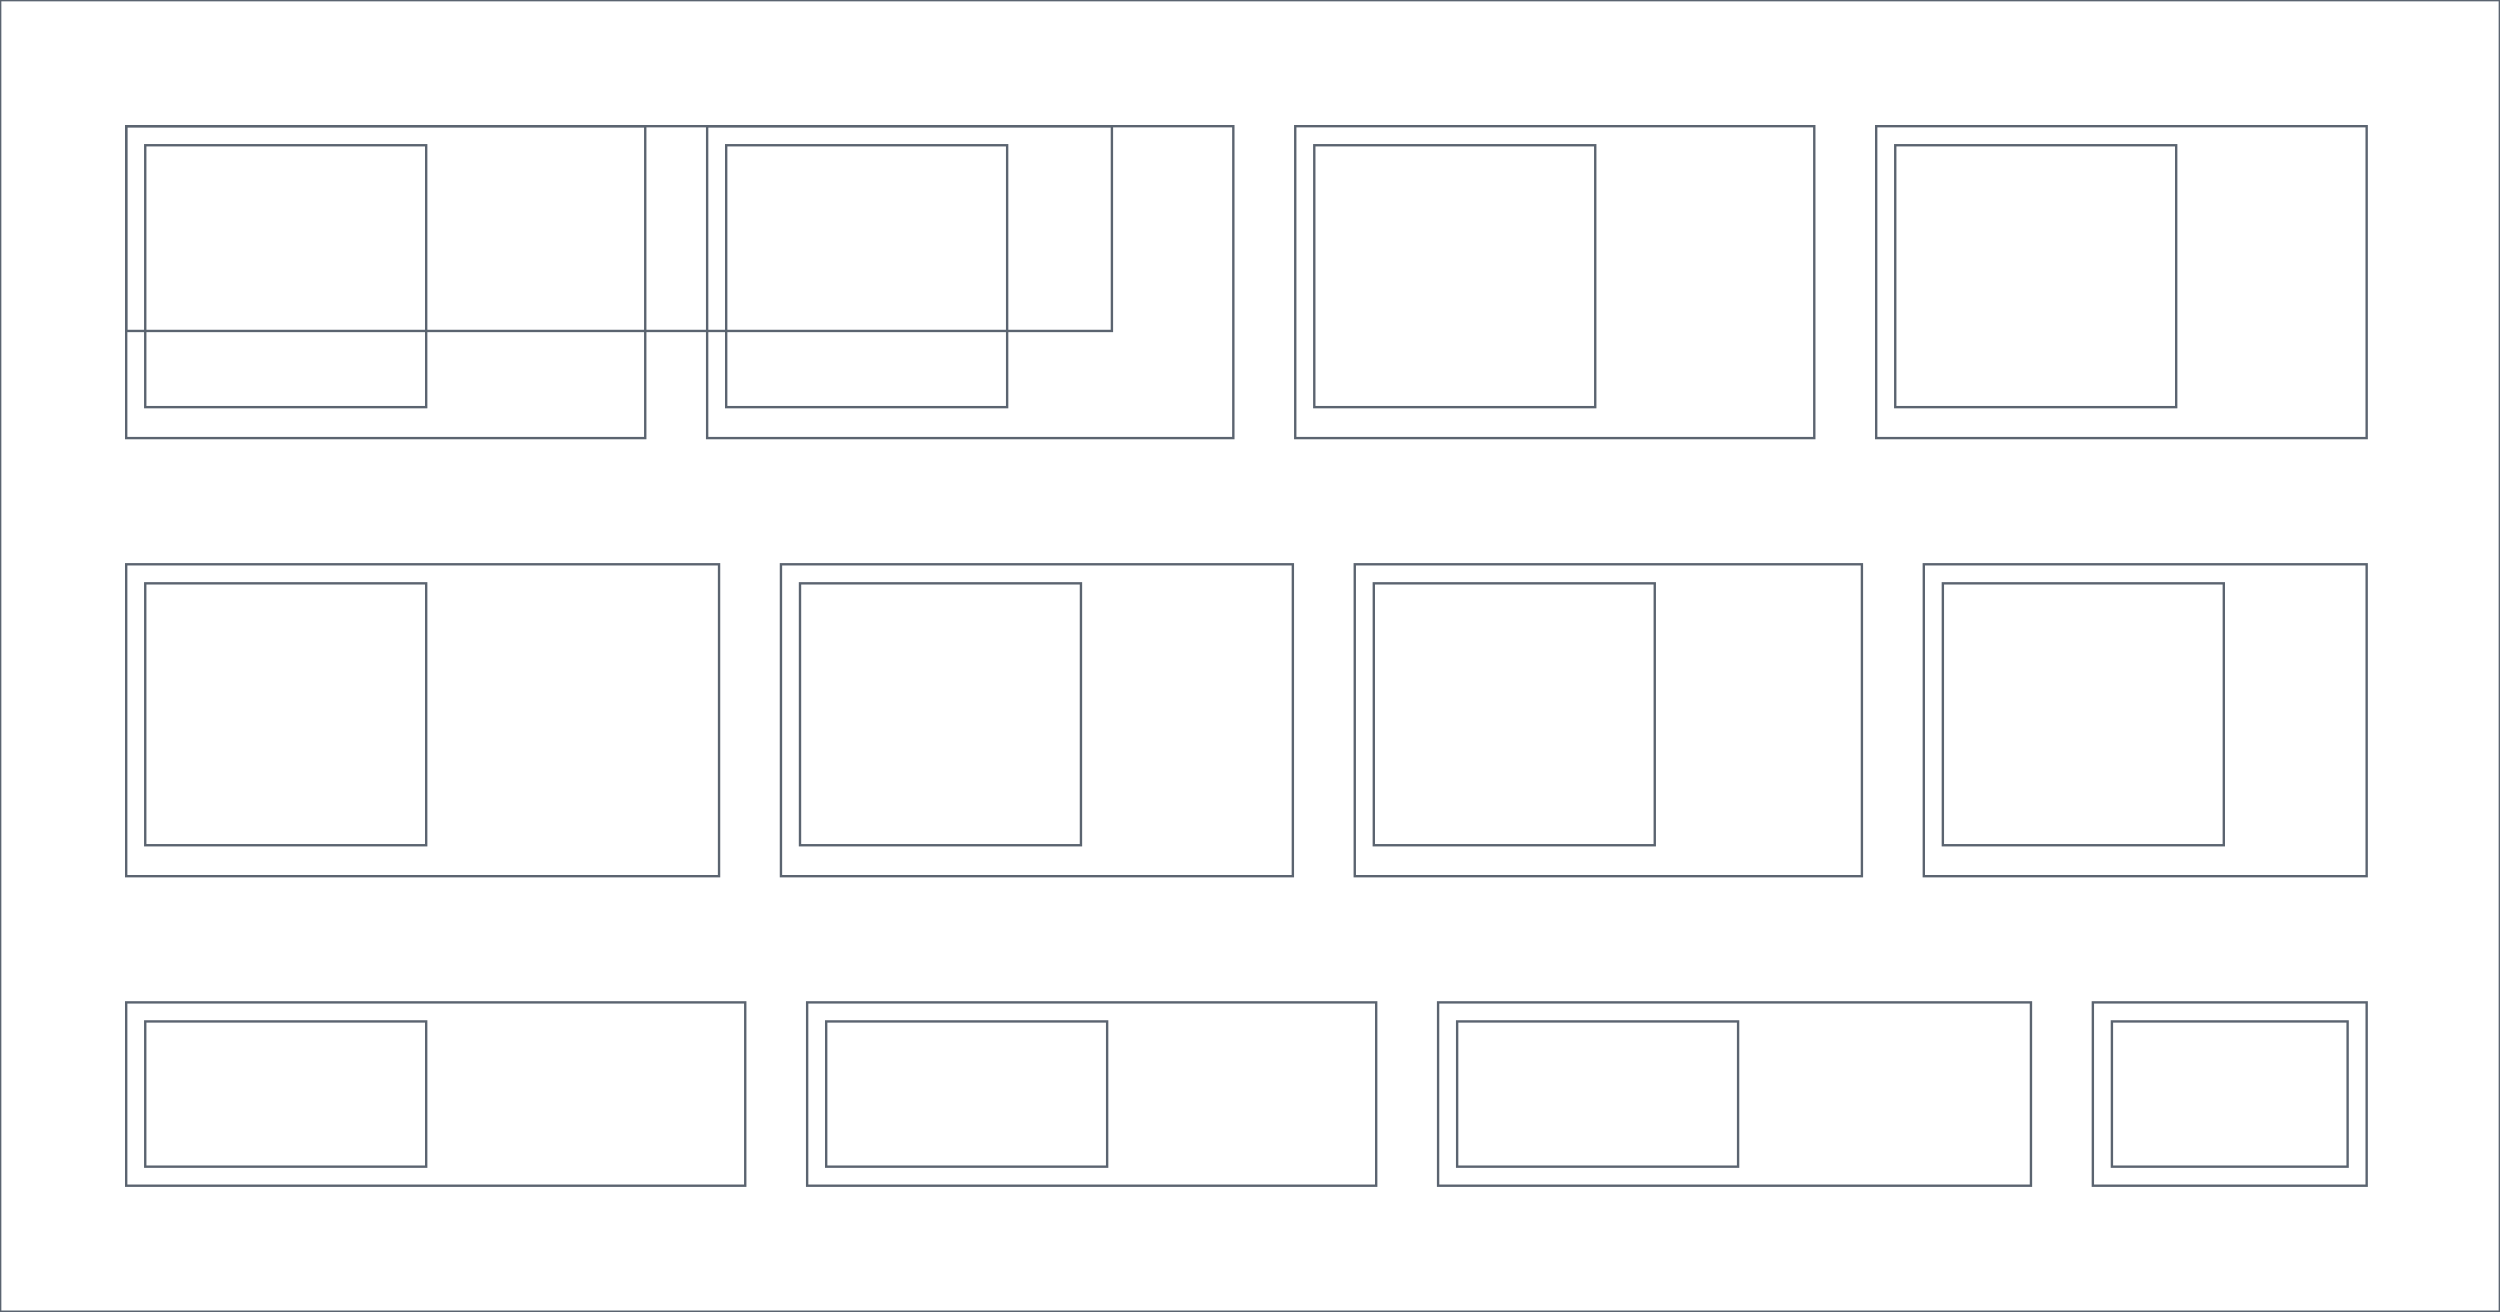
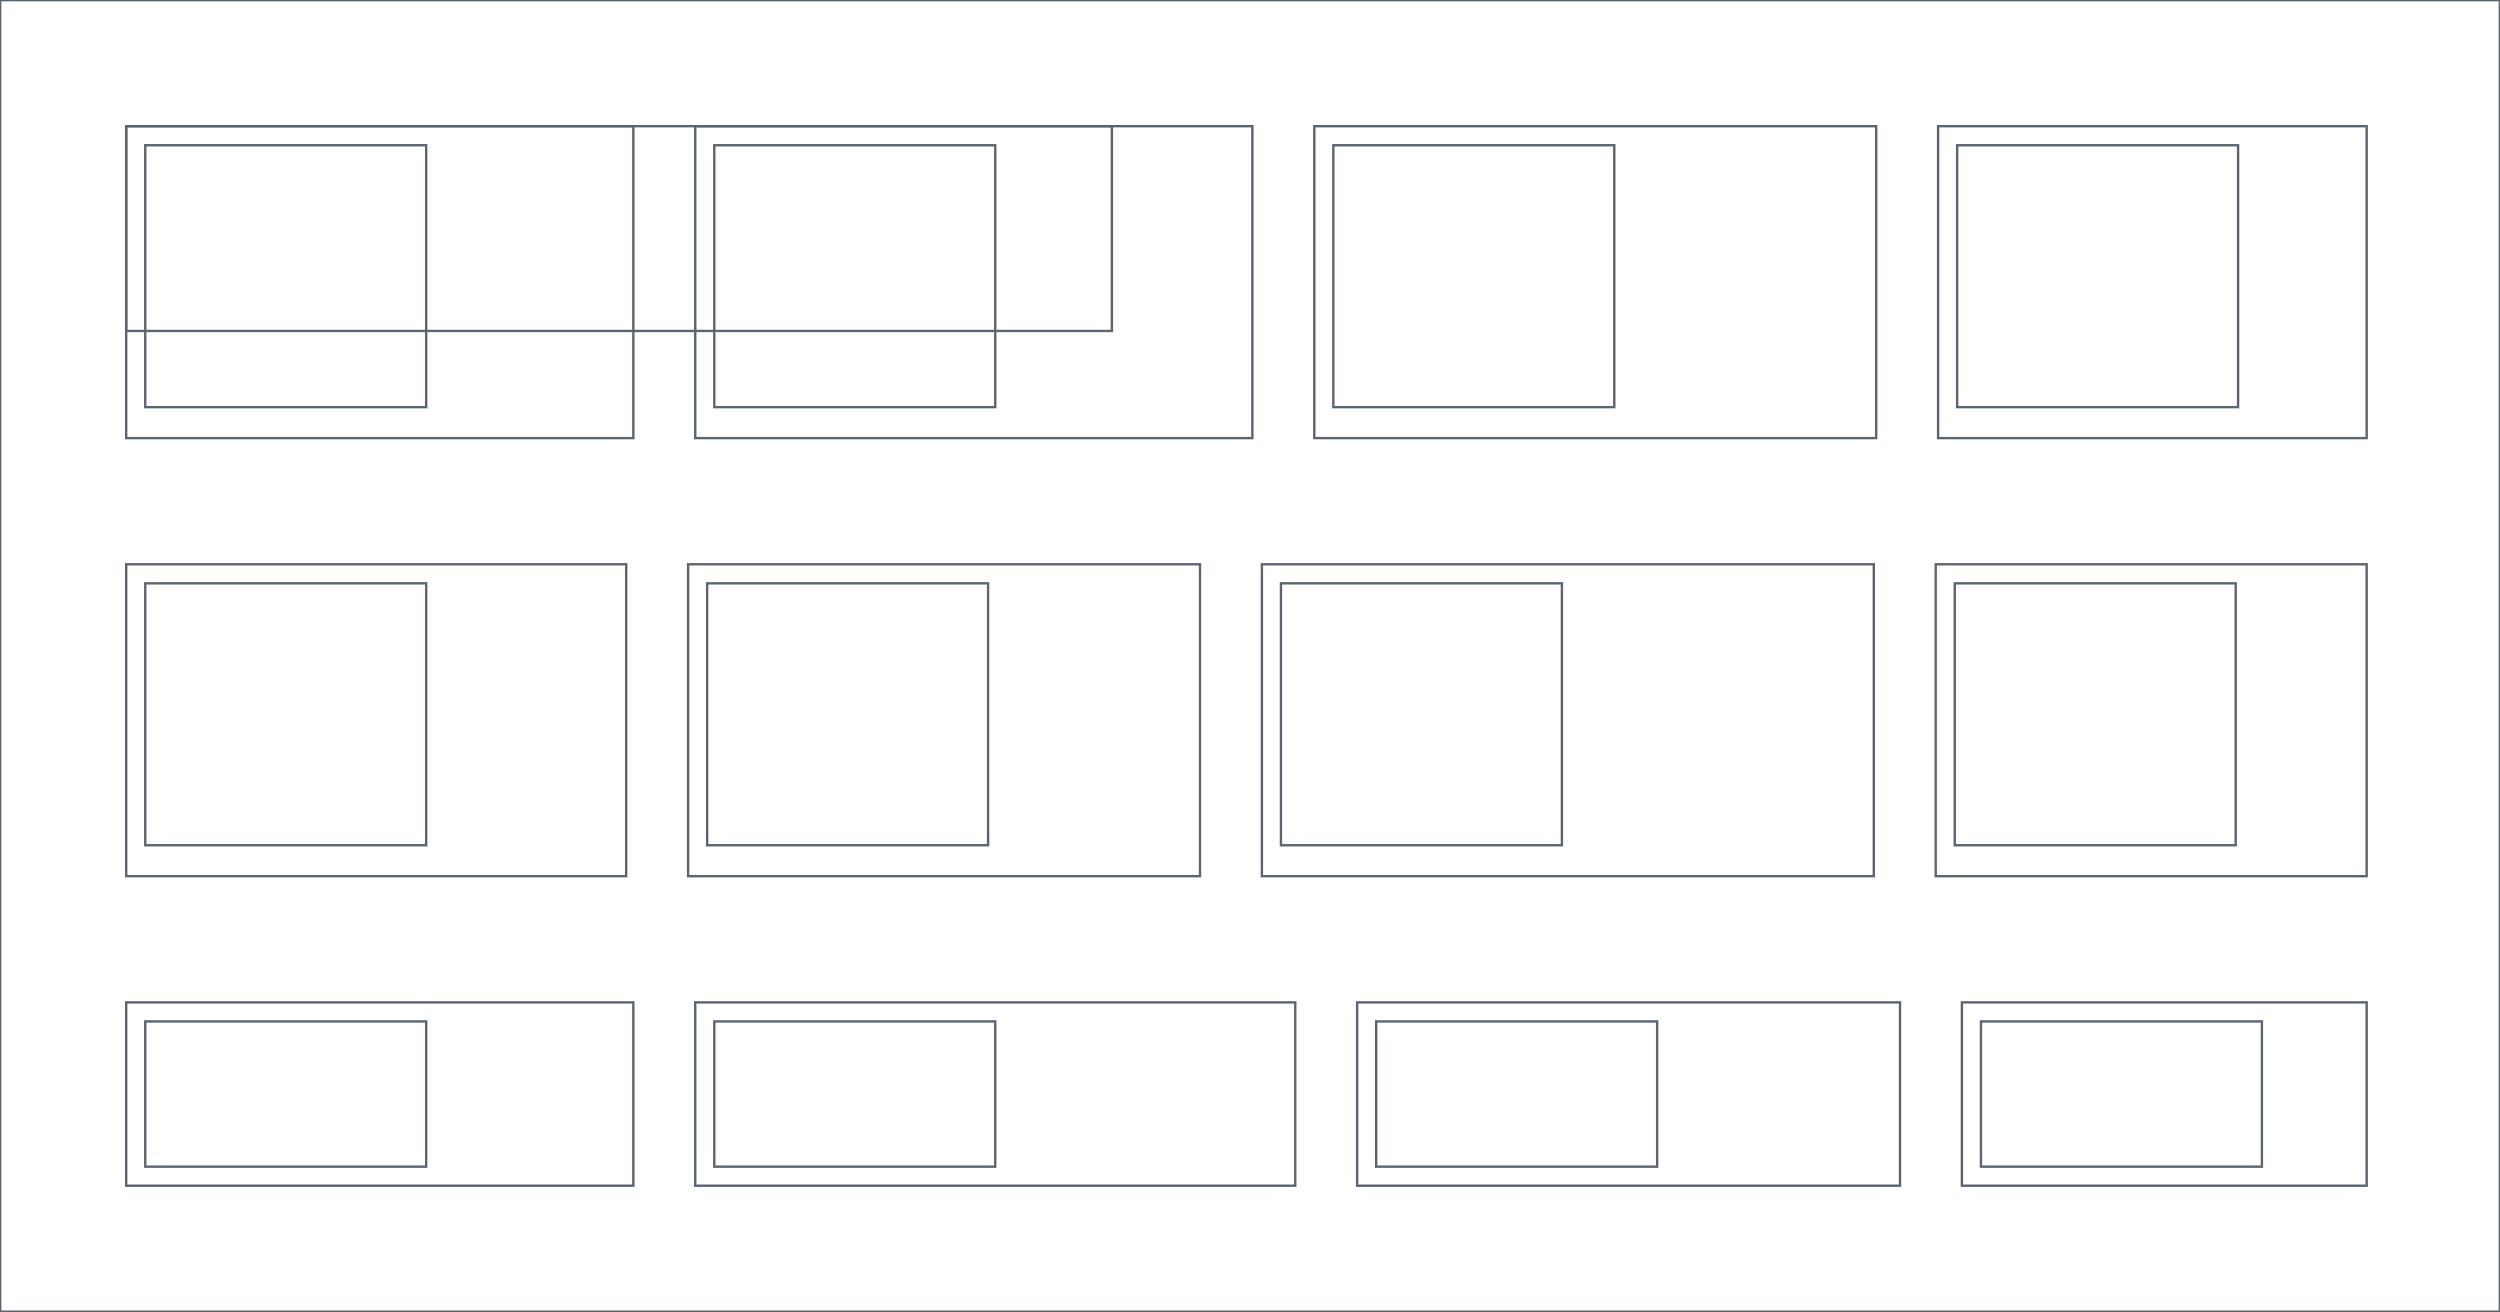
<svg xmlns="http://www.w3.org/2000/svg" width="1050" height="551" viewBox="0 0 1050 551">
  <rect x="0" y="0" width="1050" height="551" fill="none" stroke="#5B6470" stroke-width="1" />
  <rect x="0" y="0" width="1050" height="551" fill="none" stroke="#5B6470" stroke-width="1" />
  <rect x="53" y="53" width="414" height="86" fill="none" stroke="#5B6470" stroke-width="1" />
-   <rect x="53" y="53" width="218" height="131" fill="none" stroke="#5B6470" stroke-width="1" />
+   <rect x="53" y="53" width="213" height="131" fill="none" stroke="#5B6470" stroke-width="1" />
  <rect x="61" y="61" width="118" height="110" fill="none" stroke="#5B6470" stroke-width="1" />
-   <rect x="297" y="53" width="221" height="131" fill="none" stroke="#5B6470" stroke-width="1" />
-   <rect x="305" y="61" width="118" height="110" fill="none" stroke="#5B6470" stroke-width="1" />
-   <rect x="544" y="53" width="218" height="131" fill="none" stroke="#5B6470" stroke-width="1" />
-   <rect x="552" y="61" width="118" height="110" fill="none" stroke="#5B6470" stroke-width="1" />
-   <rect x="788" y="53" width="206" height="131" fill="none" stroke="#5B6470" stroke-width="1" />
-   <rect x="796" y="61" width="118" height="110" fill="none" stroke="#5B6470" stroke-width="1" />
-   <rect x="53" y="237" width="249" height="131" fill="none" stroke="#5B6470" stroke-width="1" />
+   <rect x="292" y="53" width="234" height="131" fill="none" stroke="#5B6470" stroke-width="1" />
+   <rect x="300" y="61" width="118" height="110" fill="none" stroke="#5B6470" stroke-width="1" />
+   <rect x="552" y="53" width="236" height="131" fill="none" stroke="#5B6470" stroke-width="1" />
+   <rect x="560" y="61" width="118" height="110" fill="none" stroke="#5B6470" stroke-width="1" />
+   <rect x="814" y="53" width="180" height="131" fill="none" stroke="#5B6470" stroke-width="1" />
+   <rect x="822" y="61" width="118" height="110" fill="none" stroke="#5B6470" stroke-width="1" />
+   <rect x="53" y="237" width="210" height="131" fill="none" stroke="#5B6470" stroke-width="1" />
  <rect x="61" y="245" width="118" height="110" fill="none" stroke="#5B6470" stroke-width="1" />
-   <rect x="328" y="237" width="215" height="131" fill="none" stroke="#5B6470" stroke-width="1" />
-   <rect x="336" y="245" width="118" height="110" fill="none" stroke="#5B6470" stroke-width="1" />
-   <rect x="569" y="237" width="213" height="131" fill="none" stroke="#5B6470" stroke-width="1" />
-   <rect x="577" y="245" width="118" height="110" fill="none" stroke="#5B6470" stroke-width="1" />
-   <rect x="808" y="237" width="186" height="131" fill="none" stroke="#5B6470" stroke-width="1" />
-   <rect x="816" y="245" width="118" height="110" fill="none" stroke="#5B6470" stroke-width="1" />
-   <rect x="53" y="421" width="260" height="77" fill="none" stroke="#5B6470" stroke-width="1" />
+   <rect x="289" y="237" width="215" height="131" fill="none" stroke="#5B6470" stroke-width="1" />
+   <rect x="297" y="245" width="118" height="110" fill="none" stroke="#5B6470" stroke-width="1" />
+   <rect x="530" y="237" width="257" height="131" fill="none" stroke="#5B6470" stroke-width="1" />
+   <rect x="538" y="245" width="118" height="110" fill="none" stroke="#5B6470" stroke-width="1" />
+   <rect x="813" y="237" width="181" height="131" fill="none" stroke="#5B6470" stroke-width="1" />
+   <rect x="821" y="245" width="118" height="110" fill="none" stroke="#5B6470" stroke-width="1" />
+   <rect x="53" y="421" width="213" height="77" fill="none" stroke="#5B6470" stroke-width="1" />
  <rect x="61" y="429" width="118" height="61" fill="none" stroke="#5B6470" stroke-width="1" />
-   <rect x="339" y="421" width="239" height="77" fill="none" stroke="#5B6470" stroke-width="1" />
-   <rect x="347" y="429" width="118" height="61" fill="none" stroke="#5B6470" stroke-width="1" />
-   <rect x="604" y="421" width="249" height="77" fill="none" stroke="#5B6470" stroke-width="1" />
-   <rect x="612" y="429" width="118" height="61" fill="none" stroke="#5B6470" stroke-width="1" />
-   <rect x="879" y="421" width="115" height="77" fill="none" stroke="#5B6470" stroke-width="1" />
-   <rect x="887" y="429" width="99" height="61" fill="none" stroke="#5B6470" stroke-width="1" />
+   <rect x="292" y="421" width="252" height="77" fill="none" stroke="#5B6470" stroke-width="1" />
+   <rect x="300" y="429" width="118" height="61" fill="none" stroke="#5B6470" stroke-width="1" />
+   <rect x="570" y="421" width="228" height="77" fill="none" stroke="#5B6470" stroke-width="1" />
+   <rect x="578" y="429" width="118" height="61" fill="none" stroke="#5B6470" stroke-width="1" />
+   <rect x="824" y="421" width="170" height="77" fill="none" stroke="#5B6470" stroke-width="1" />
+   <rect x="832" y="429" width="118" height="61" fill="none" stroke="#5B6470" stroke-width="1" />
</svg>
